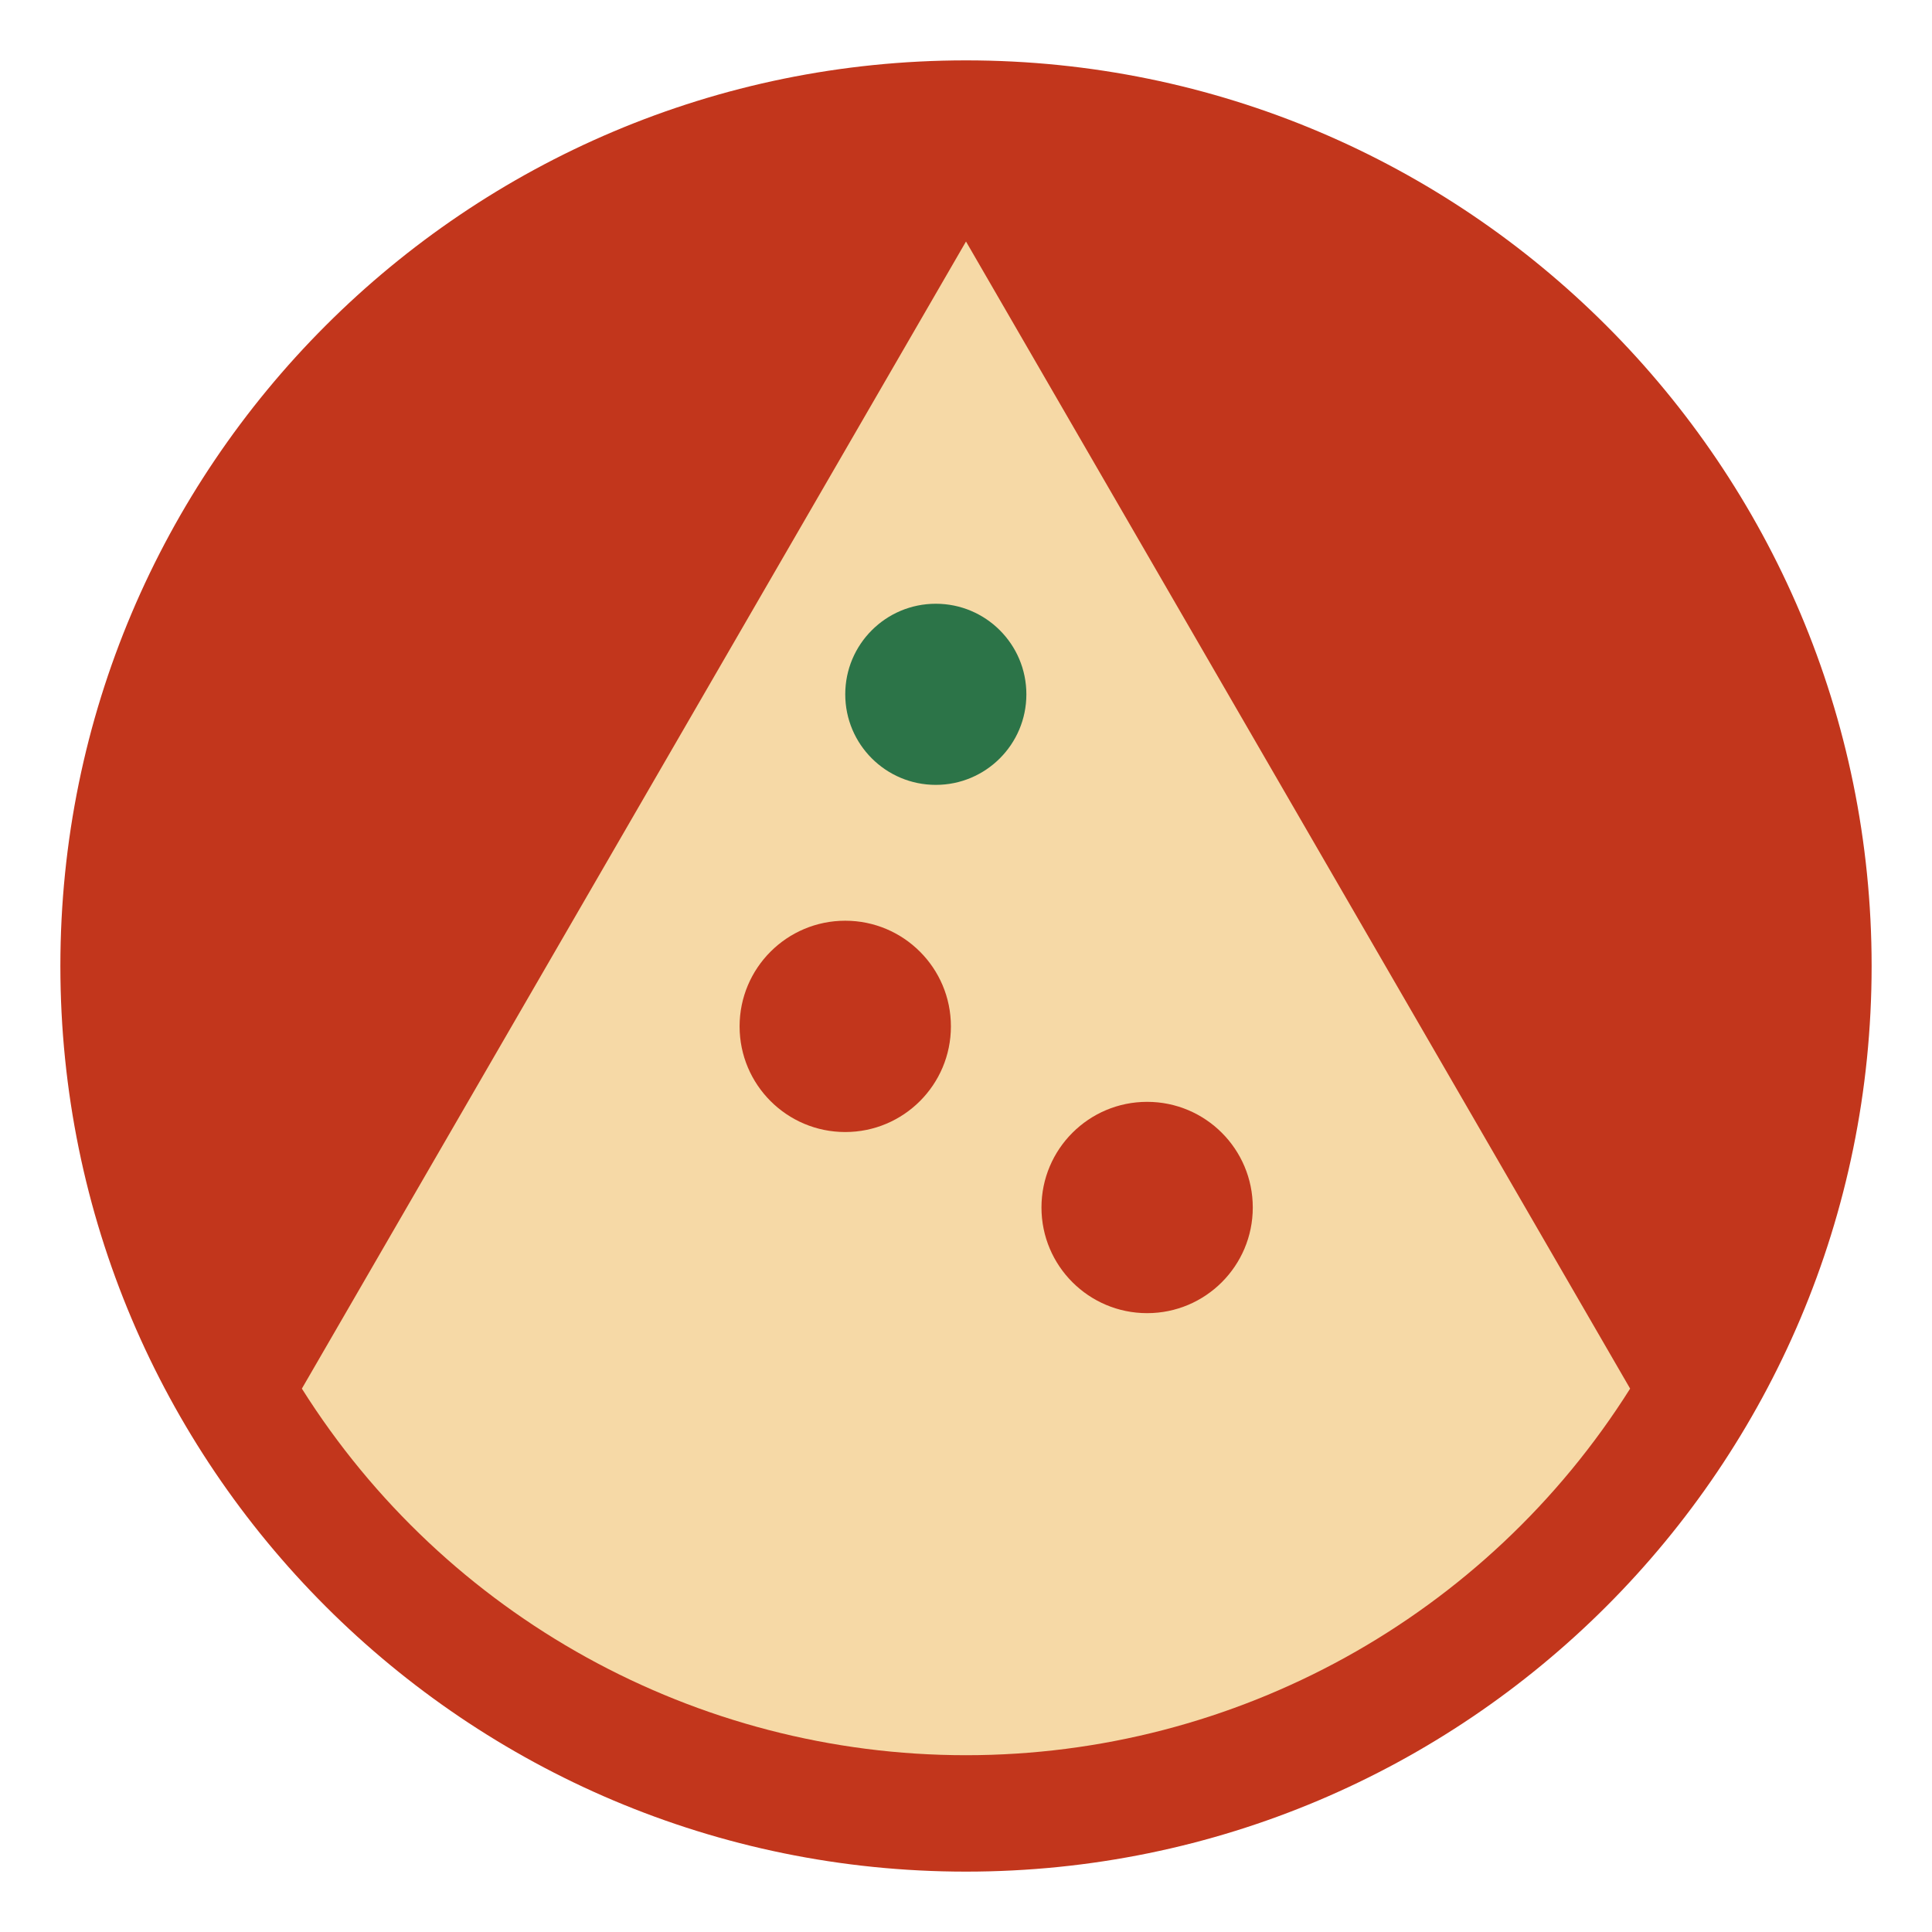
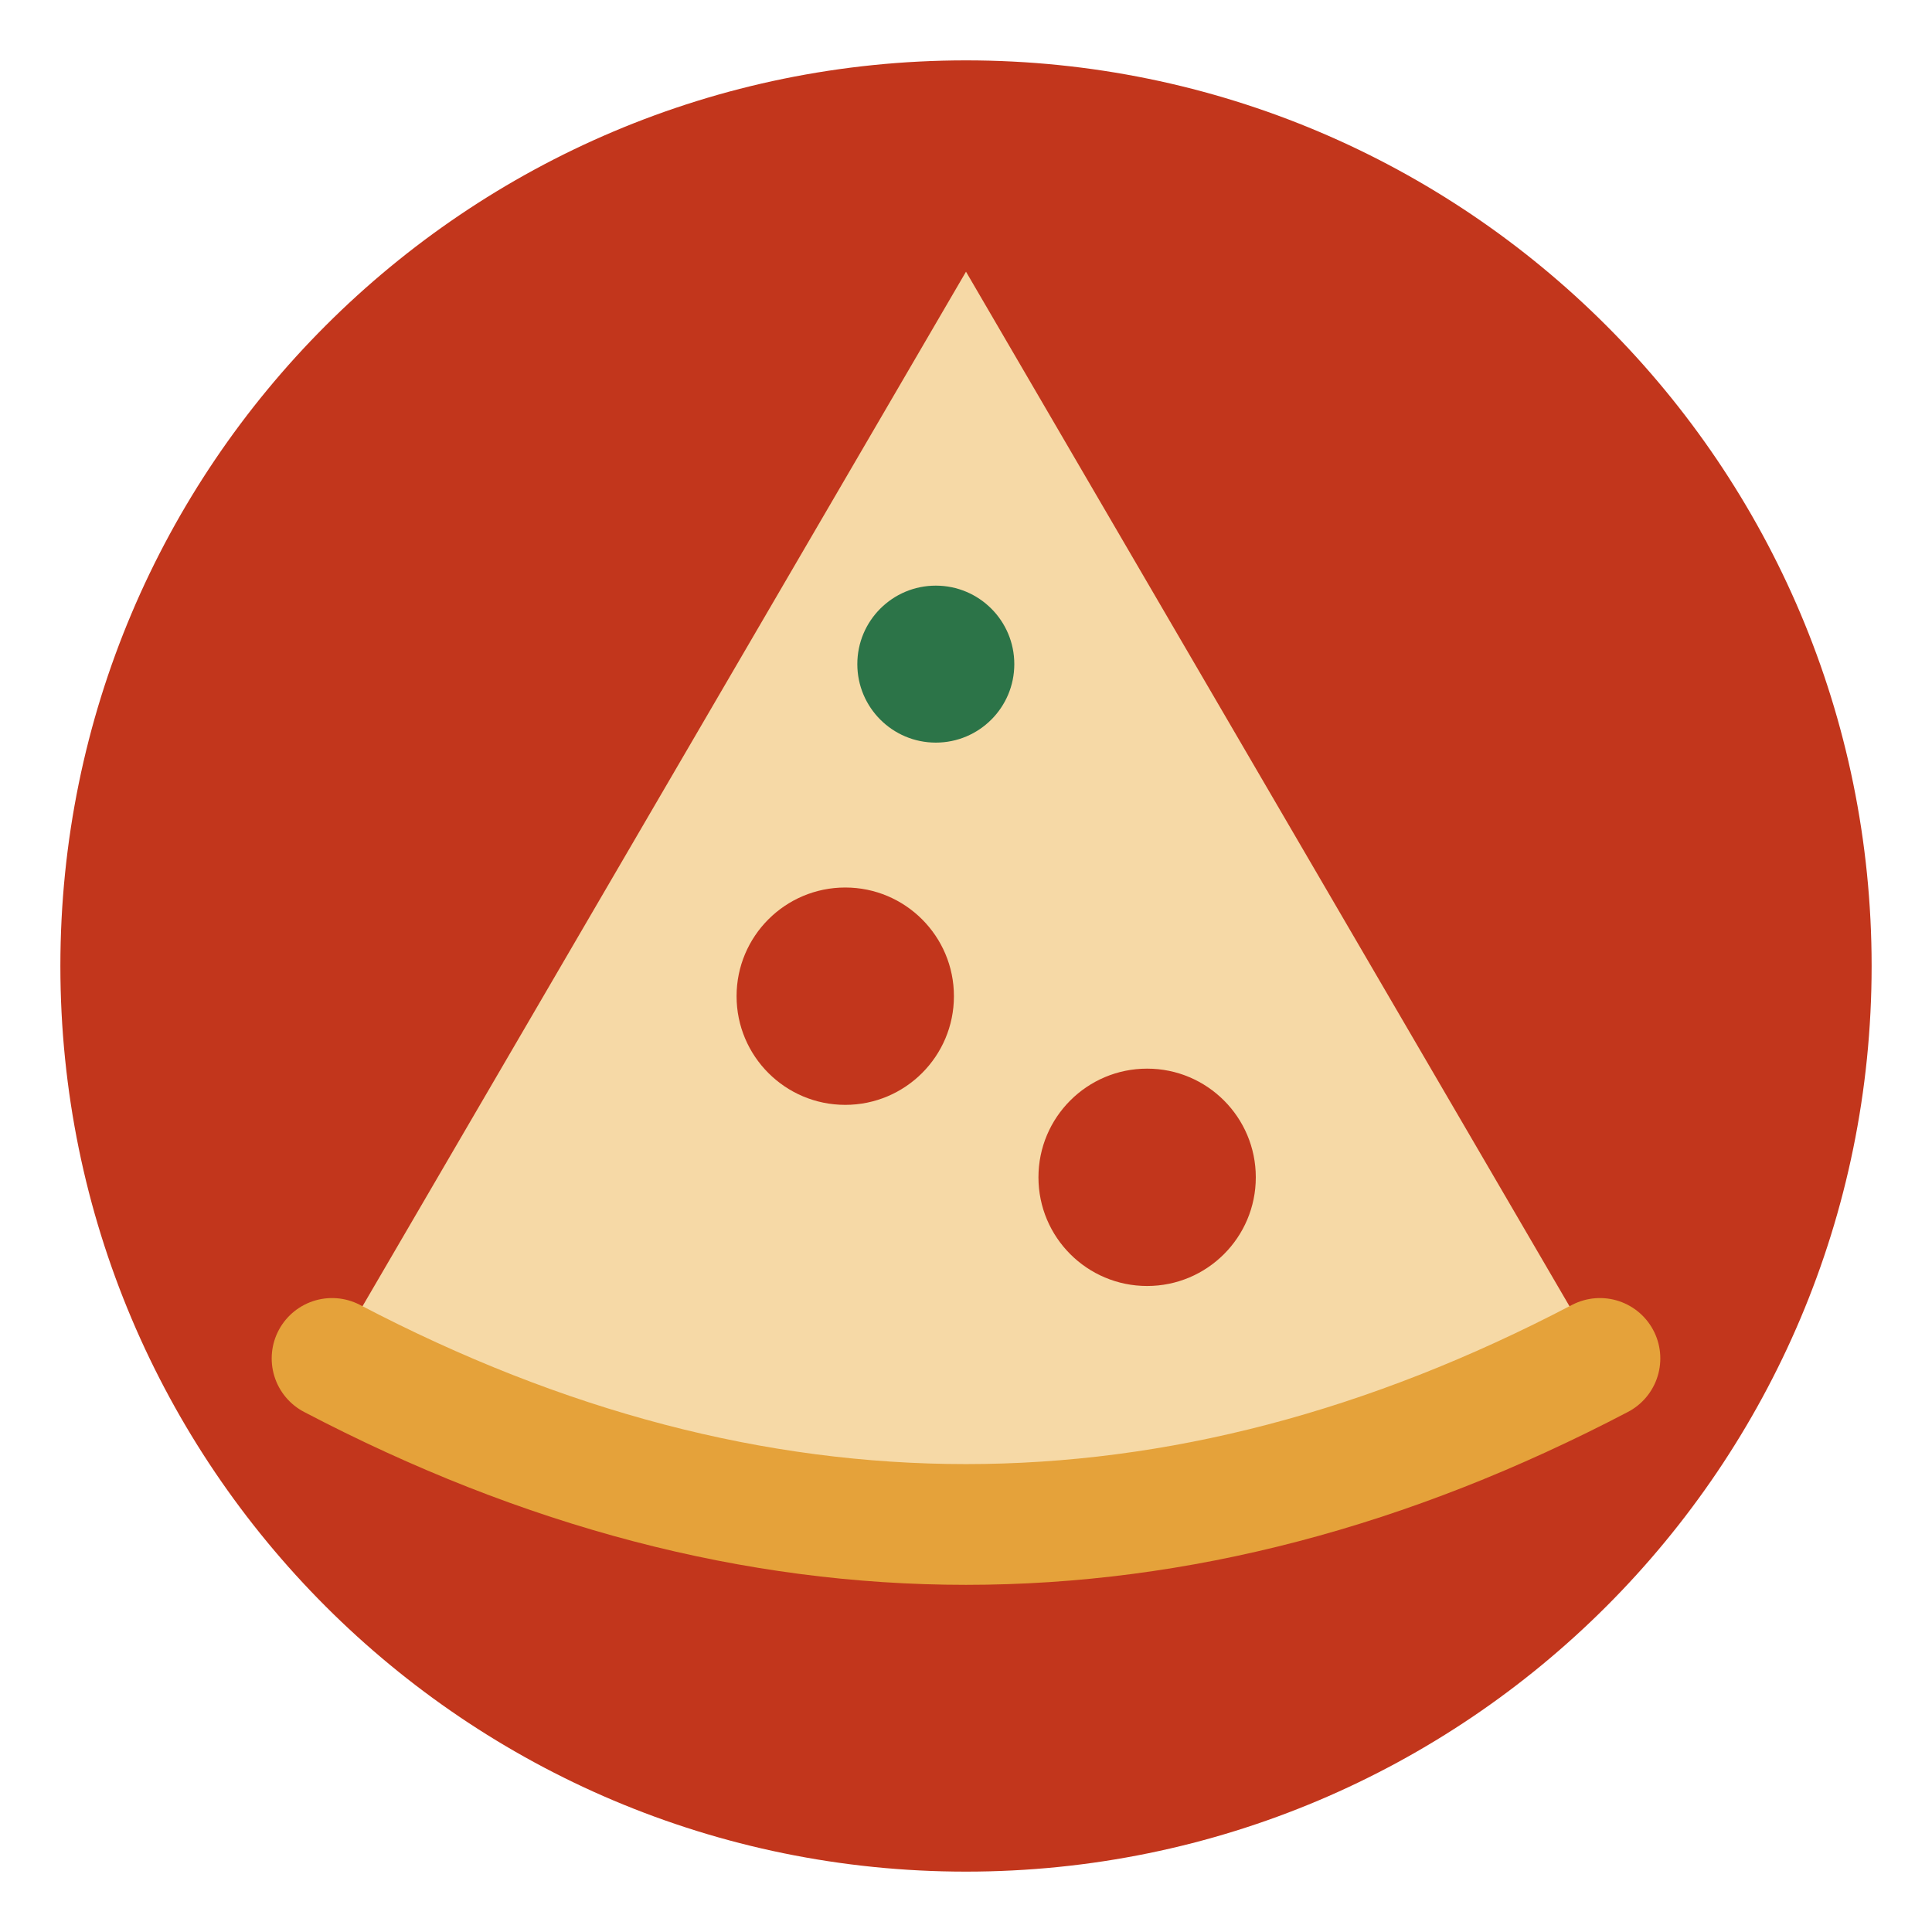
- <svg xmlns="http://www.w3.org/2000/svg" viewBox="0 0 64 64">
+ <svg xmlns="http://www.w3.org/2000/svg" viewBox="0 0 64 64" aria-label="Pizzalia, opção A: fatia">
  <circle cx="32" cy="32" r="30" fill="#C2361C" />
-   <path d="M32 8 L54 46 A26 26 0 0 1 10 46 Z" fill="#F6D9A6" />
-   <circle cx="28" cy="34" r="3.5" fill="#C2361C" />
-   <circle cx="38" cy="40" r="3.5" fill="#C2361C" />
-   <circle cx="31" cy="23" r="3" fill="#2C7448" />
+   <path d="M32 9 L53 45 Q32 56 11 45 Z" fill="#F6D9A6" />
+   <path d="M11 45 Q32 56 53 45" fill="none" stroke="#E5A23A" stroke-width="4" stroke-linecap="round" />
+   <circle cx="28" cy="33" r="3.6" fill="#C2361C" />
+   <circle cx="38" cy="39" r="3.6" fill="#C2361C" />
+   <circle cx="31" cy="22" r="2.6" fill="#2C7448" />
</svg>
